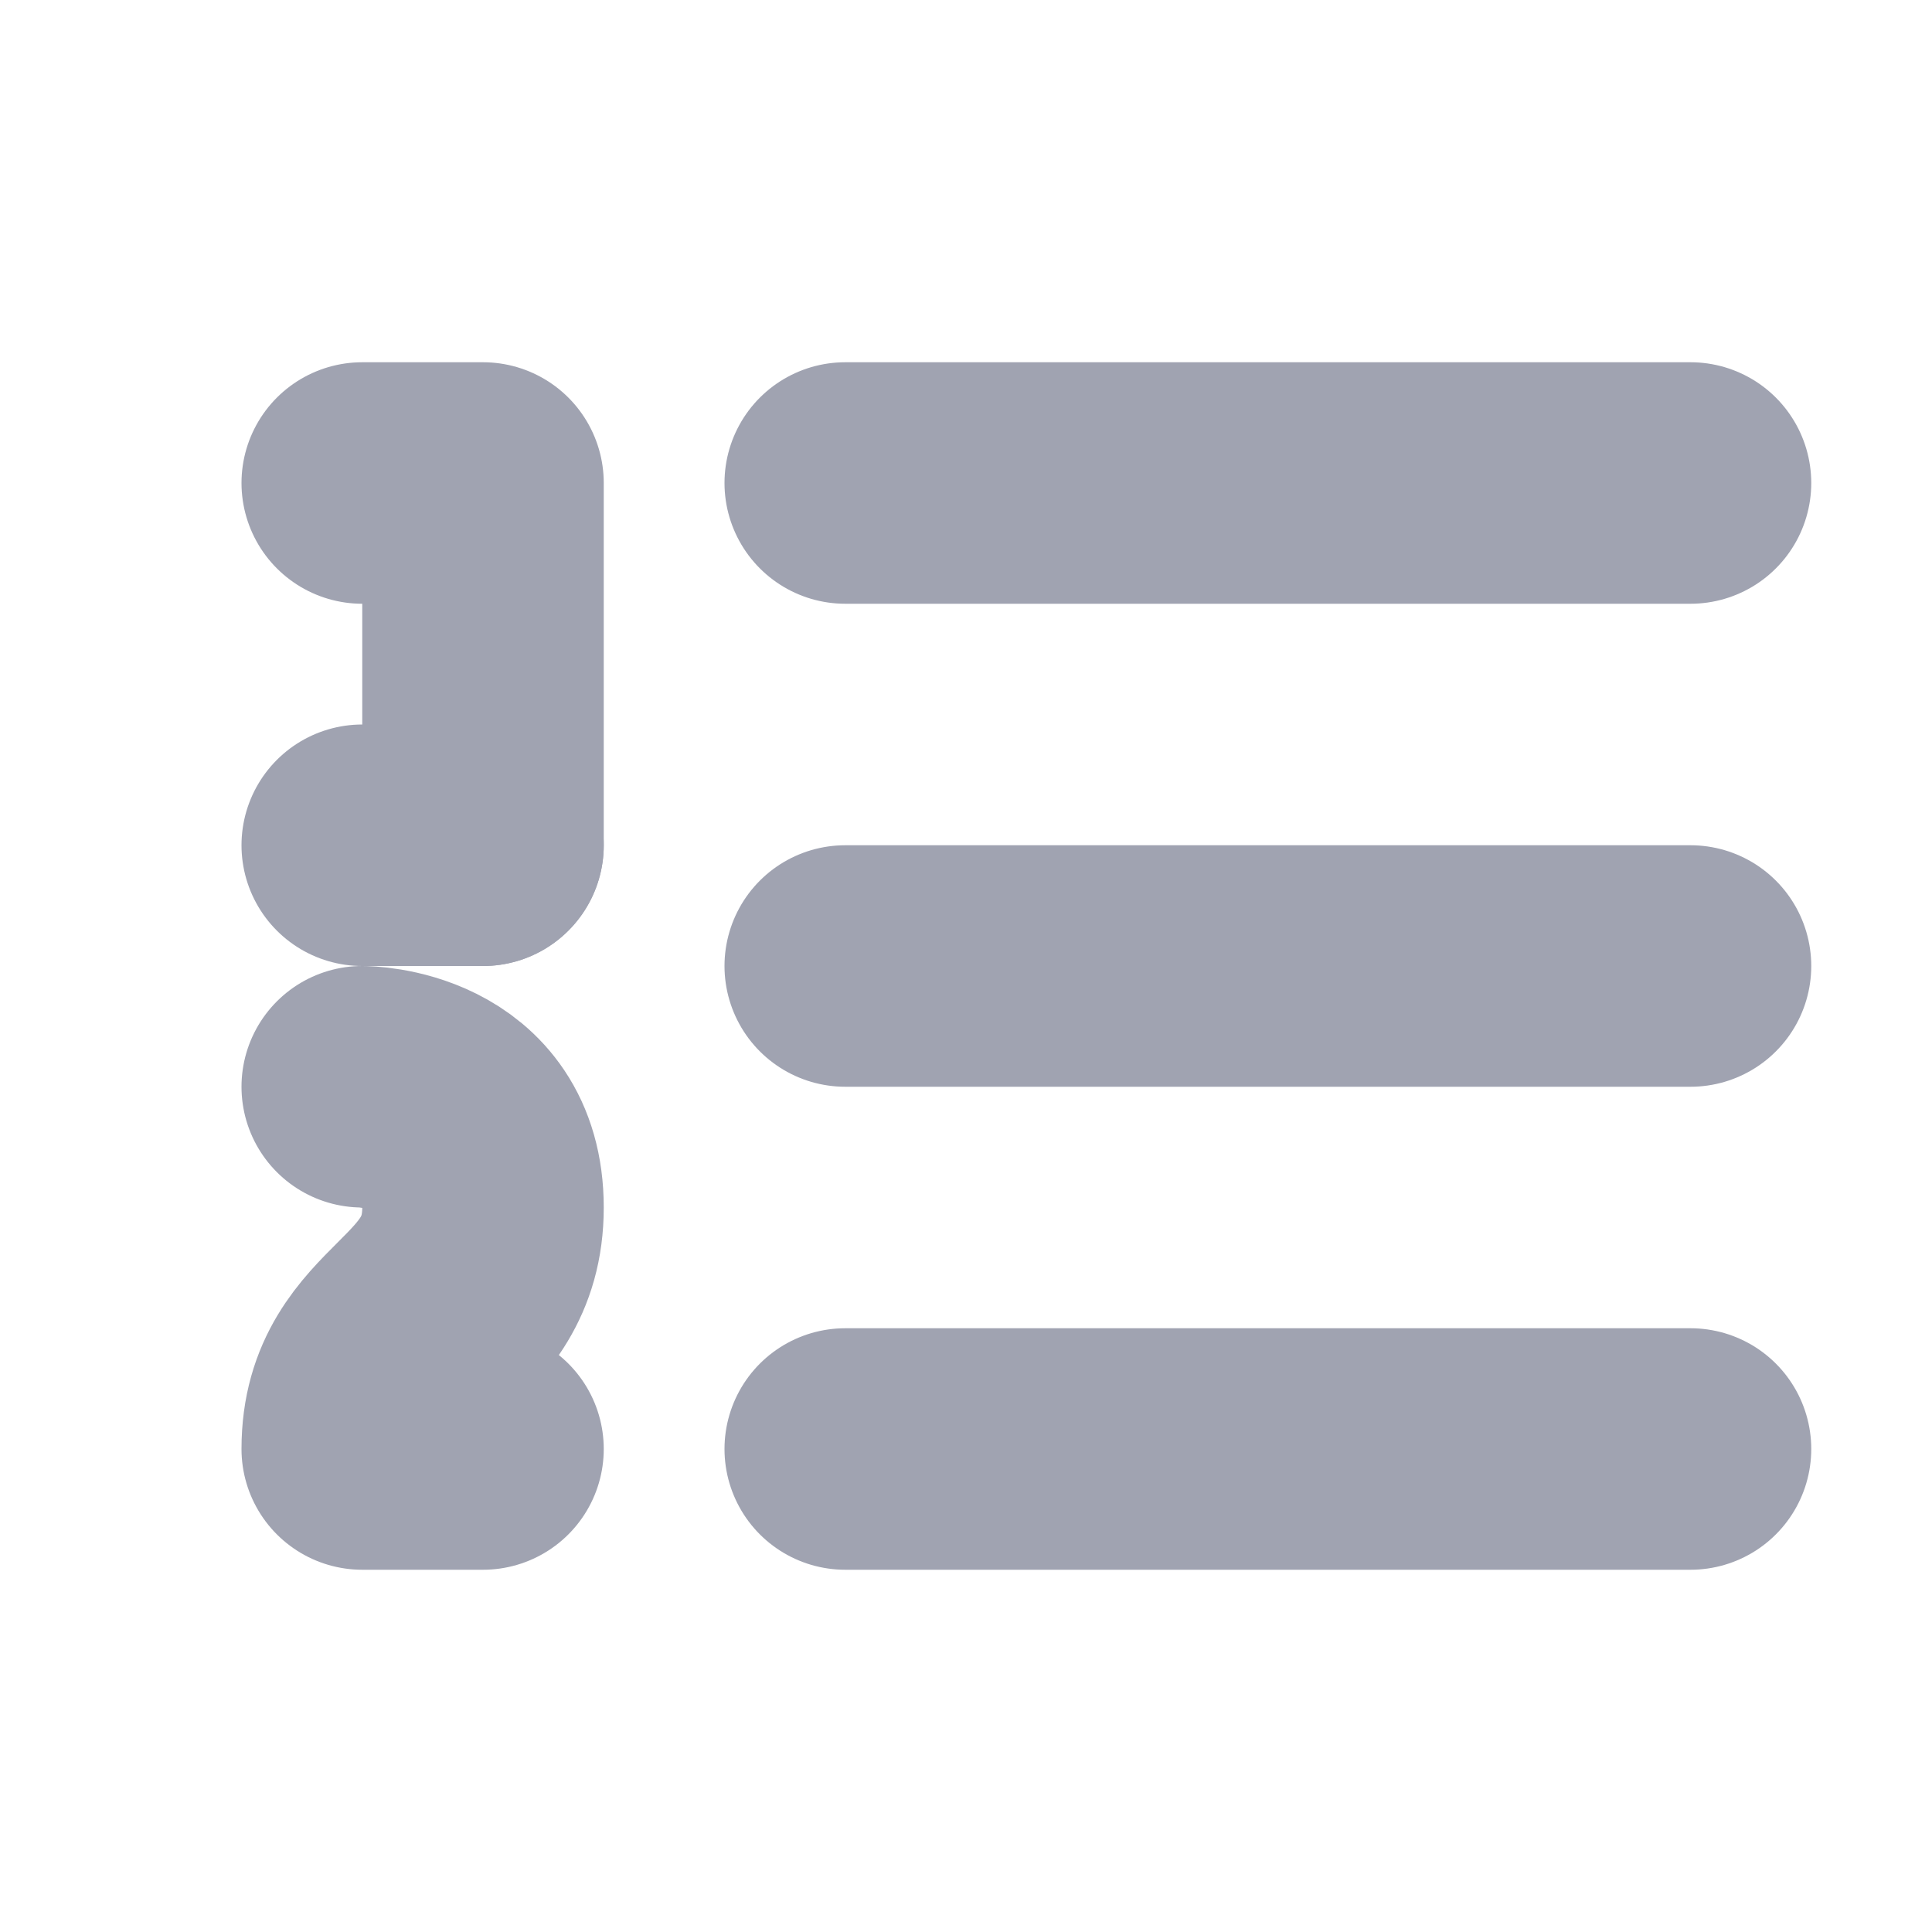
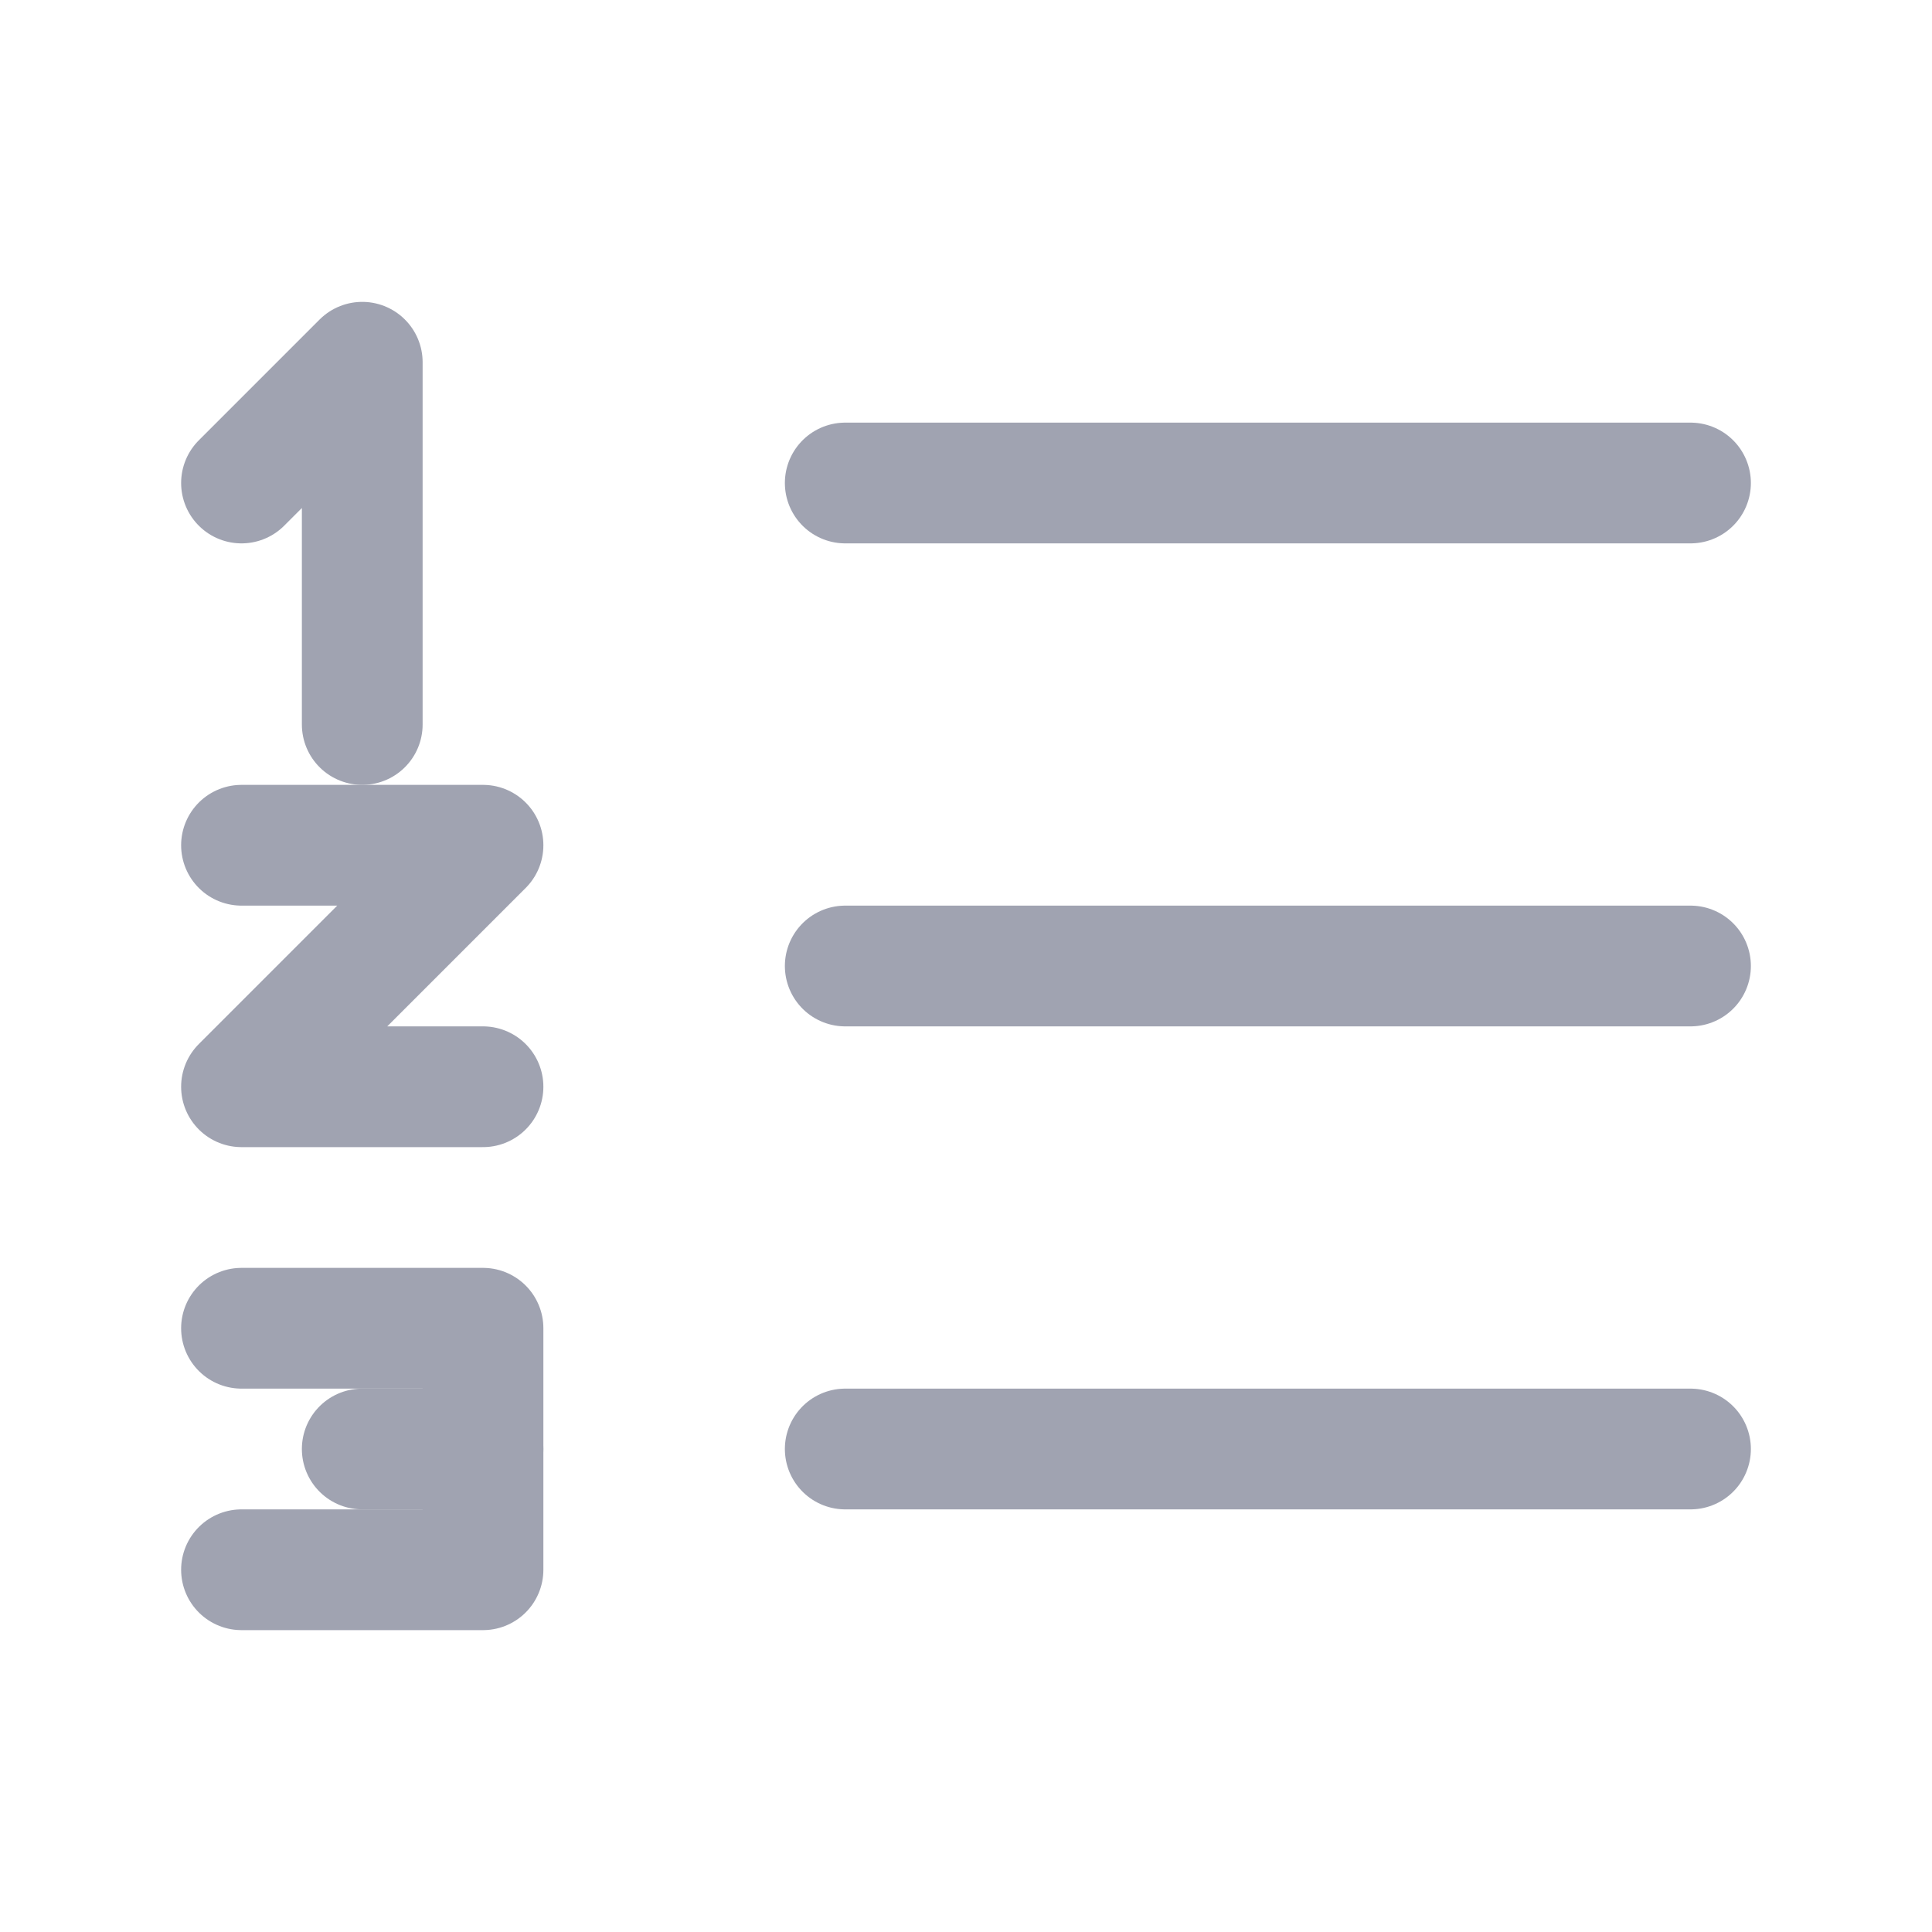
- <svg xmlns="http://www.w3.org/2000/svg" width="16" height="16" viewBox="0 0 16 16" fill="none" stroke="#a0a3b1" stroke-width="2" stroke-linecap="round" stroke-linejoin="round">
+ <svg xmlns="http://www.w3.org/2000/svg" width="16" height="16" viewBox="0 0 16 16" fill="none" stroke="#a0a3b1" stroke-width="1" stroke-linecap="round" stroke-linejoin="round">
  <line x1="7" y1="4" x2="14" y2="4" />
  <line x1="7" y1="8" x2="14" y2="8" />
  <line x1="7" y1="12" x2="14" y2="12" />
-   <path d="M3 4h1v3" />
-   <path d="M3 7h1" />
-   <path d="M4 12H3c0-1 1-1 1-2s-1-1-1-1" />
+   <path d="M2 4l1-1v3" />
+   <path d="M2 7h2L2 9h2" />
+   <path d="M2 11h2v2H2" />
+   <line x1="3" y1="12" x2="4" y2="12" />
</svg>
